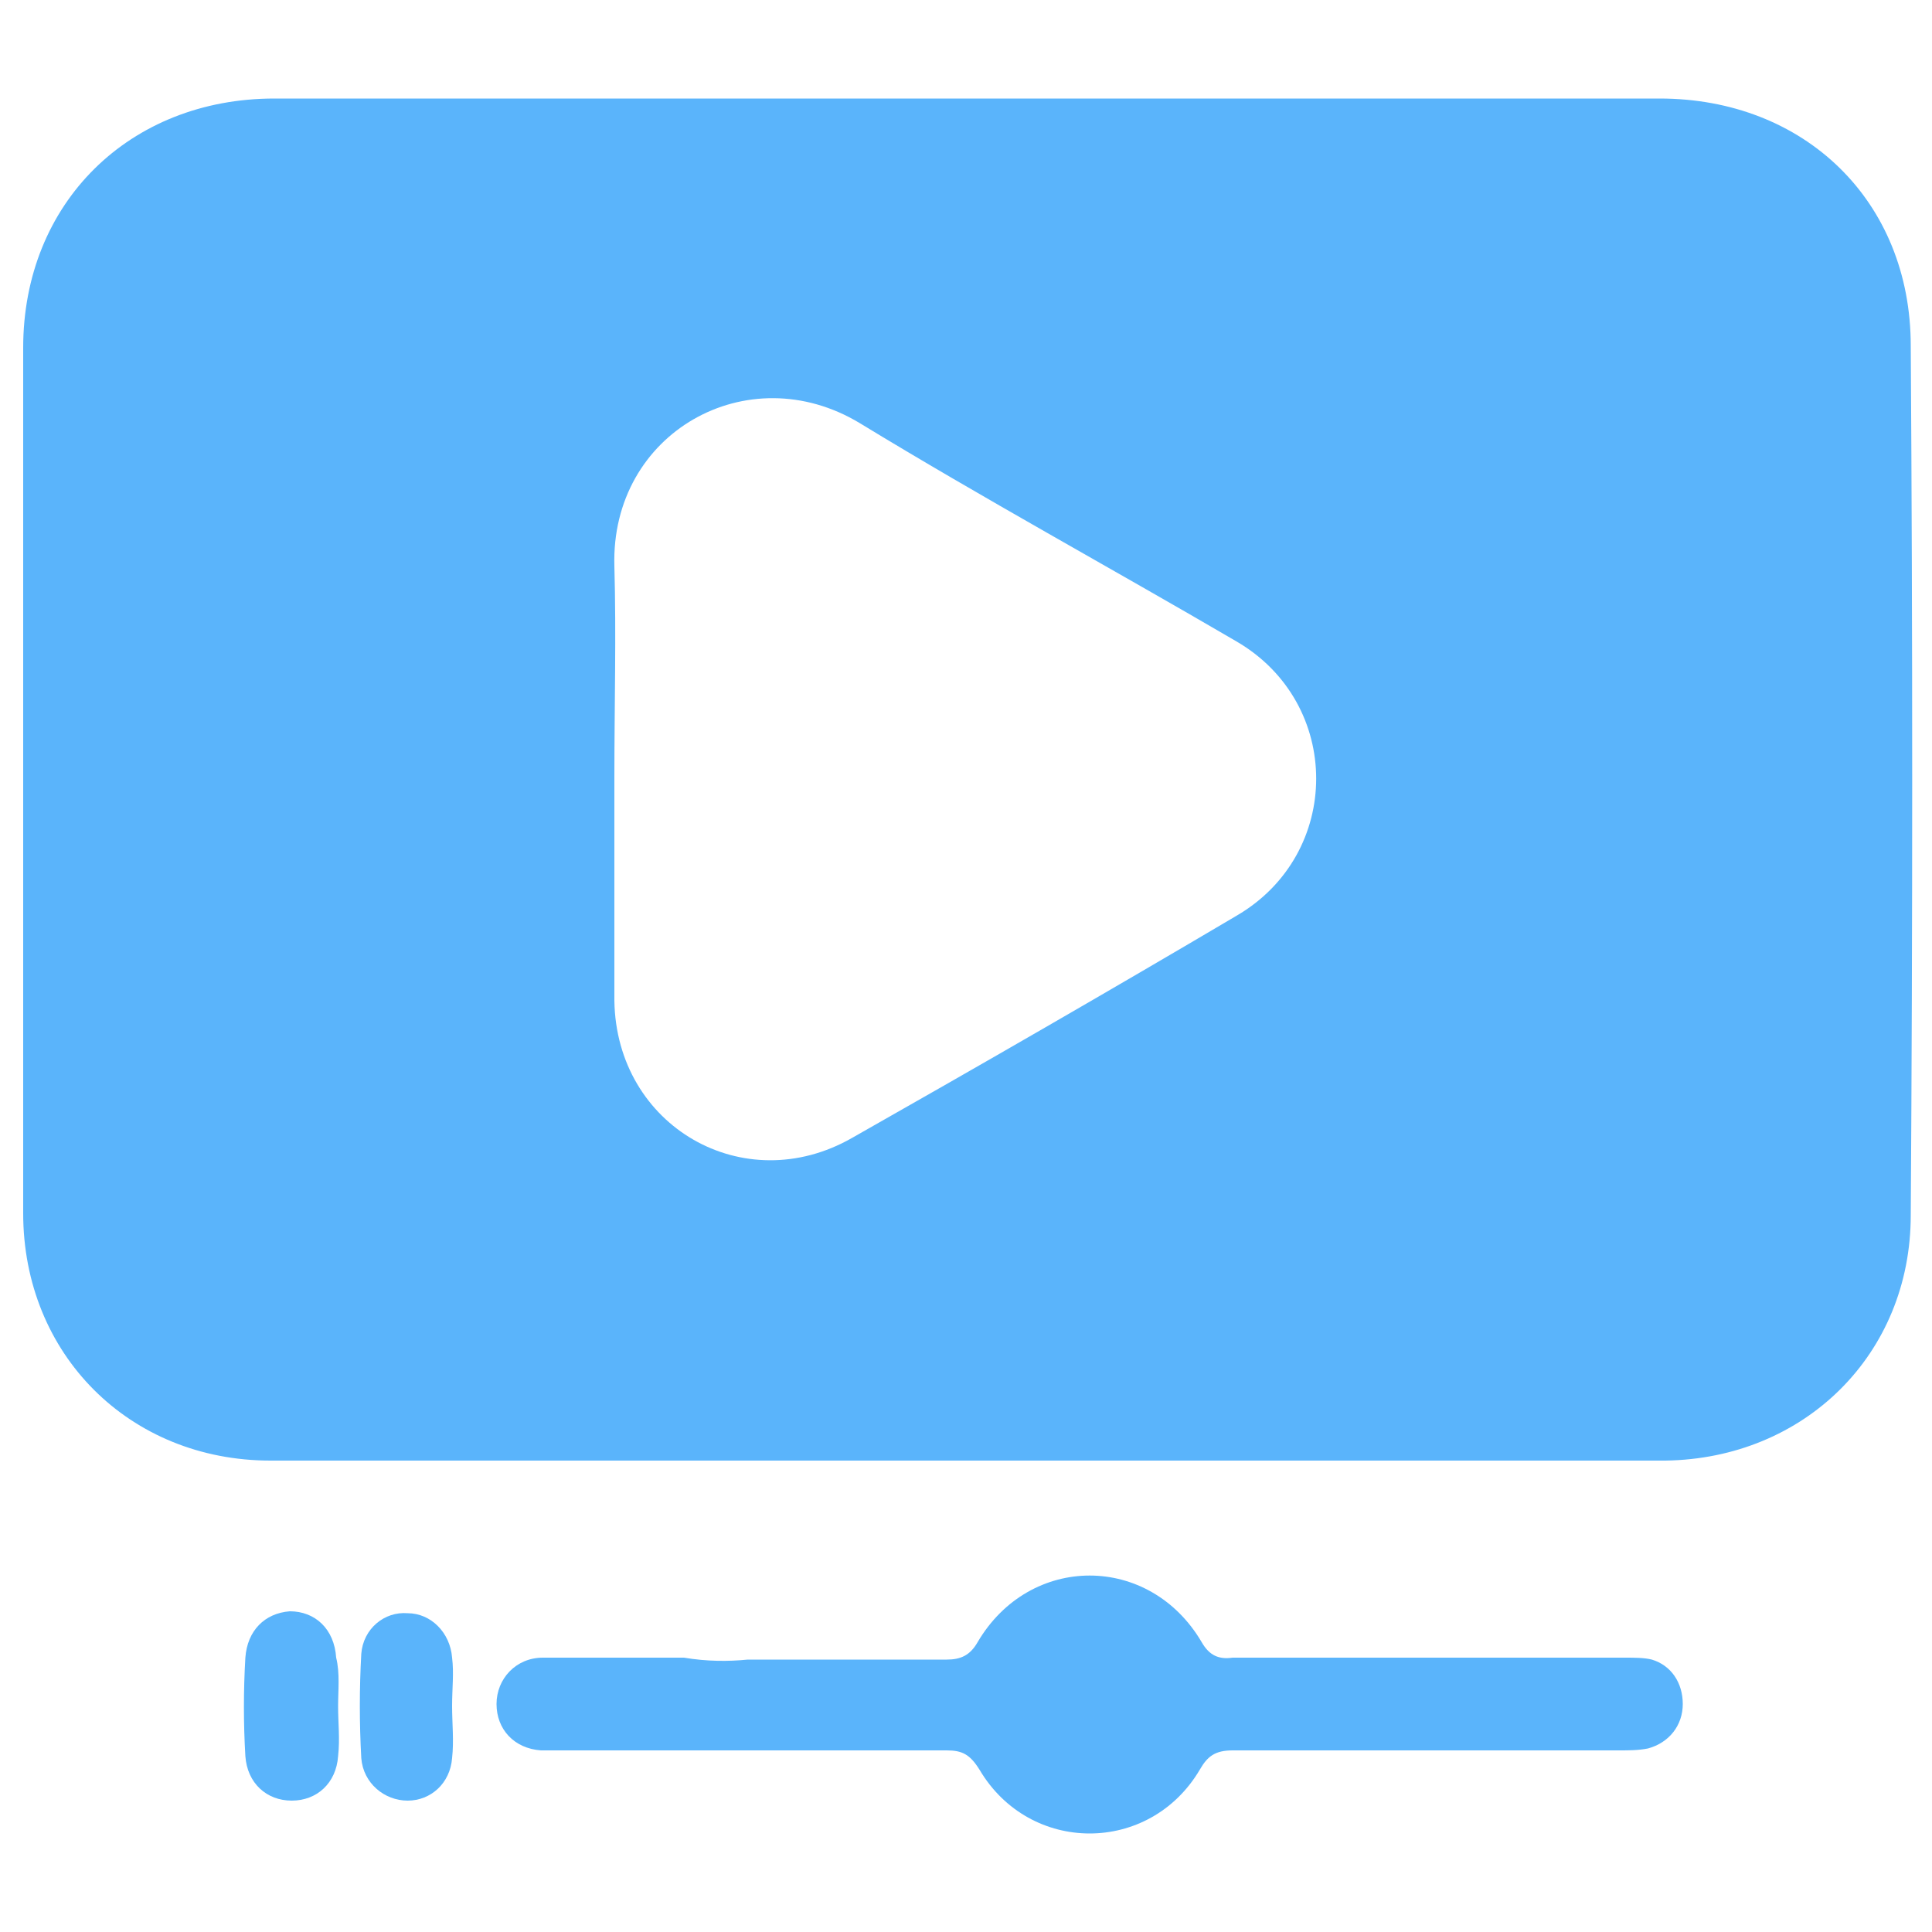
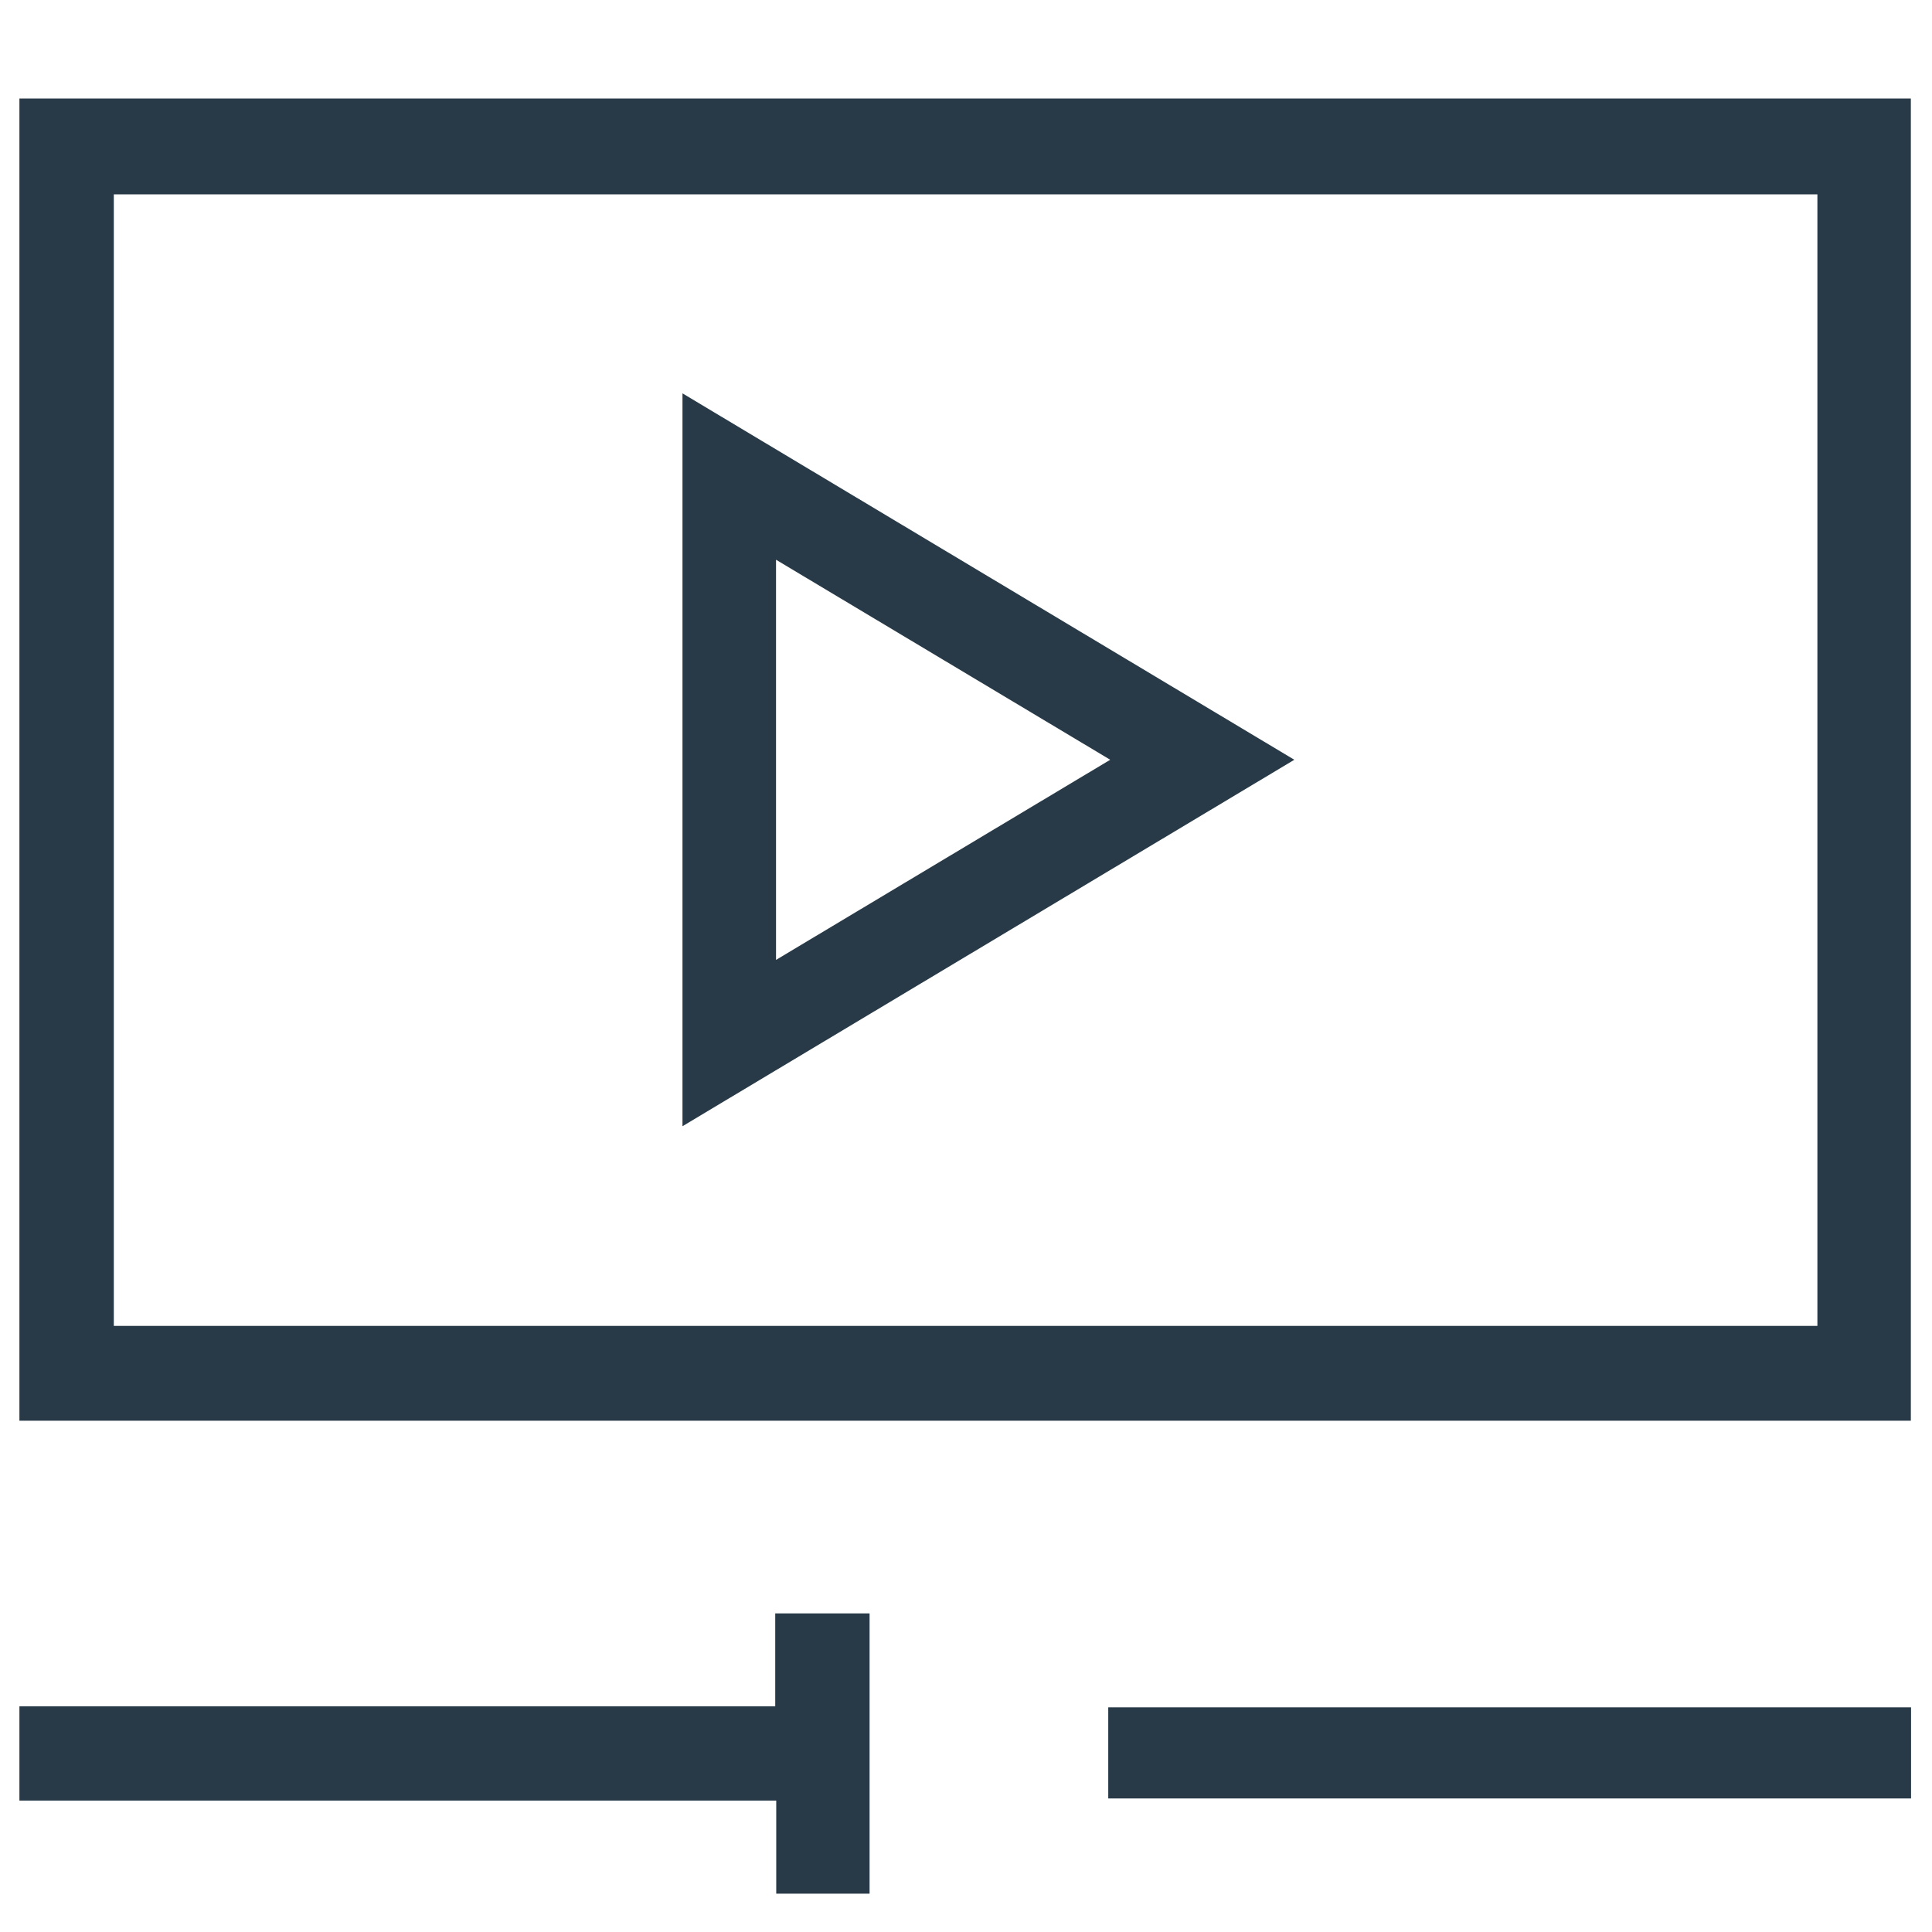
- <svg xmlns="http://www.w3.org/2000/svg" width="100" height="100" x="0px" y="0px" viewBox="0 0 100 100" style="enable-background:new 0 0 100 100;" xml:space="preserve">
-   <style type="text/css">
- 	.st0{display:none;}
- 	.st1{display:inline;fill:#FF0000;}
- 	.st2{fill:#5AB4FB;}
- </style>
-   <g id="Layer_1" class="st0">
-     <path class="st1" d="M91.2,11.2H35.8c-0.9,0-1.8-0.4-2.4-1.2L29,3.7c0,0,0,0,0,0C27.3,1.4,24.7,0,21.9,0c0,0,0,0,0,0L8.8,0   c0,0,0,0,0,0C4,0.1,0,4,0,8.8v82.4C0,96.1,4,100,8.8,100h82.4c4.8,0,8.8-3.9,8.8-8.8V20C100,15.1,96,11.2,91.2,11.2z M12.7,51.8   H5.9v-8.2h6.8V51.8z M12.7,57.6v8.2H5.9v-8.2H12.7z M12.7,37.7H5.9v-8.2h6.8V37.7z M5.9,71.7h6.8v8.2H5.9V71.7z M18.6,29.5h62.9   v64.6H18.6V29.5z M94.1,29.5v8.2h-6.8v-8.2H94.1z M87.3,57.6h6.8v8.2h-6.8V57.6z M87.3,51.8v-8.2h6.8v8.2H87.3z M87.3,71.7h6.8v8.2   h-6.8V71.7z M8.8,5.9l13.1,0h0c0.9,0,1.8,0.4,2.4,1.2l4.4,6.3c0,0,0,0,0,0c1.6,2.3,4.3,3.6,7.1,3.6h55.4c1.6,0,2.9,1.3,2.9,2.9v3.7   H5.9V8.8C5.9,7.2,7.2,5.9,8.8,5.9z M5.9,91.2v-5.5h6.8v8.4H8.8C7.2,94.1,5.9,92.8,5.9,91.2z M91.2,94.1h-3.9v-8.4h6.8v5.5   C94.1,92.8,92.8,94.1,91.2,94.1z" />
-     <path class="st1" d="M63.8,57.8L46.9,46.1c-1.8-1.2-4.1-1.4-6.1-0.4c-1.9,1-3.1,3-3.1,5.2v23.2c0,2.2,1.2,4.2,3.1,5.2   c0.9,0.5,1.8,0.7,2.7,0.7c1.2,0,2.3-0.3,3.3-1l16.9-11.5c1.6-1.1,2.5-2.9,2.6-4.8C66.3,60.7,65.4,58.9,63.8,57.8z M43.6,74.2   l0-23.2l16.9,11.7L43.6,74.2z" />
-   </g>
-   <g id="Layer_2">
-     <path class="st2" d="M50,5.1c12,0,23.9,0,35.9,0c7.5,0,13,5.3,13,12.8c0.1,15,0.1,30,0,45c0,7.2-5.5,12.6-12.7,12.7   c-24.1,0-48.2,0-72.2,0c-7.3,0-12.8-5.5-12.8-12.8c0-14.9,0-29.9,0-44.8c0-7.5,5.5-12.9,13-12.9C26.1,5.1,38,5.1,50,5.1L50,5.1z    M31.8,40.2c0,3.8,0,7.7,0,11.6c0.1,6.5,6.7,10.3,12.3,7.1c6.7-3.8,13.3-7.6,19.9-11.5c5.5-3.2,5.5-11,0-14.2   c-6.5-3.8-13.1-7.4-19.5-11.3c-5.8-3.5-12.9,0.5-12.7,7.4C31.9,32.9,31.8,36.5,31.8,40.2L31.8,40.2z" />
-     <path class="st2" d="M38.7,85.9c3.4,0,6.9,0,10.3,0c0.7,0,1.2-0.2,1.6-0.9c2.7-4.6,8.9-4.6,11.6,0c0.4,0.7,0.9,0.9,1.6,0.8   c6.8,0,13.6,0,20.3,0c0.5,0,1,0,1.4,0.1c1,0.3,1.6,1.2,1.6,2.3c0,1.1-0.7,2-1.8,2.3c-0.5,0.1-1,0.1-1.5,0.1c-6.7,0-13.3,0-20,0   c-0.9,0-1.3,0.3-1.7,1c-2.6,4.4-8.8,4.4-11.4,0c-0.5-0.8-0.9-1-1.7-1c-6.6,0-13.3,0-19.9,0c-0.4,0-0.8,0-1.1,0   c-1.4-0.1-2.3-1.1-2.3-2.4c0-1.3,1-2.4,2.4-2.4c2.4,0,4.9,0,7.3,0C36.6,86,37.7,86,38.7,85.9L38.7,85.9z" />
-     <path class="st2" d="M17.5,88.3c0,0.9,0.1,1.7,0,2.6c-0.1,1.4-1.1,2.3-2.4,2.3s-2.3-0.9-2.4-2.3c-0.1-1.7-0.1-3.4,0-5.1   c0.1-1.4,1-2.3,2.3-2.4c1.3,0,2.3,0.9,2.4,2.4C17.6,86.6,17.5,87.5,17.5,88.3L17.5,88.3z" />
-     <path class="st2" d="M23.4,88.3c0,0.9,0.1,1.8,0,2.7c-0.1,1.3-1.1,2.2-2.3,2.2c-1.2,0-2.3-0.9-2.4-2.2c-0.1-1.8-0.1-3.6,0-5.4   c0.1-1.3,1.2-2.2,2.4-2.1c1.2,0,2.2,1,2.3,2.3C23.5,86.6,23.4,87.4,23.4,88.3z" />
-   </g>
+ <svg xmlns="http://www.w3.org/2000/svg" id="Layer_2" data-name="Layer 2" width="100" height="100" viewBox="0 0 100 100">
+   <defs>
+     <style>
+       .cls-1 {
+         fill: #283a48;
+         stroke-width: 0px;
+       }
+     </style>
+   </defs>
+   <path class="cls-1" d="M98.905,73.536H1.005V5.1h97.9v68.436ZM94.068,10.06H5.891v58.568h88.177V10.06Z" />
+   <path class="cls-1" d="M40.126,88.319v-4.81h4.883v14.507h-4.831v-4.818H1.005v-4.879h39.121Z" />
+   <path class="cls-1" d="M57.363,93.088v-4.716h41.553v4.716h-41.553Z" />
+   <path class="cls-1" d="M66.995,39.325c-10.647,6.377-21.097,12.635-31.67,18.968V20.36c10.554,6.32,21.029,12.594,31.67,18.966ZM40.167,49.684c5.854-3.506,11.507-6.891,17.298-10.359-5.826-3.487-11.497-6.881-17.298-10.353v20.712Z" />
</svg>
